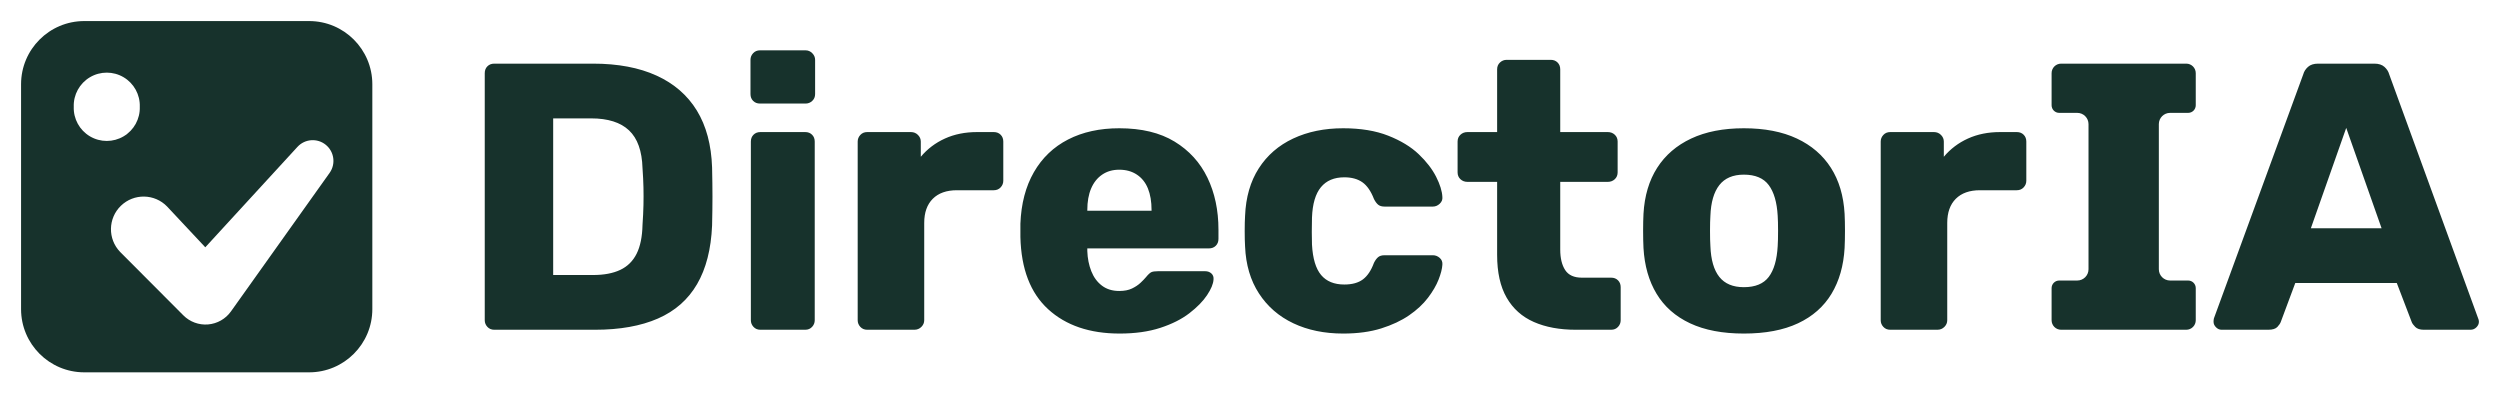
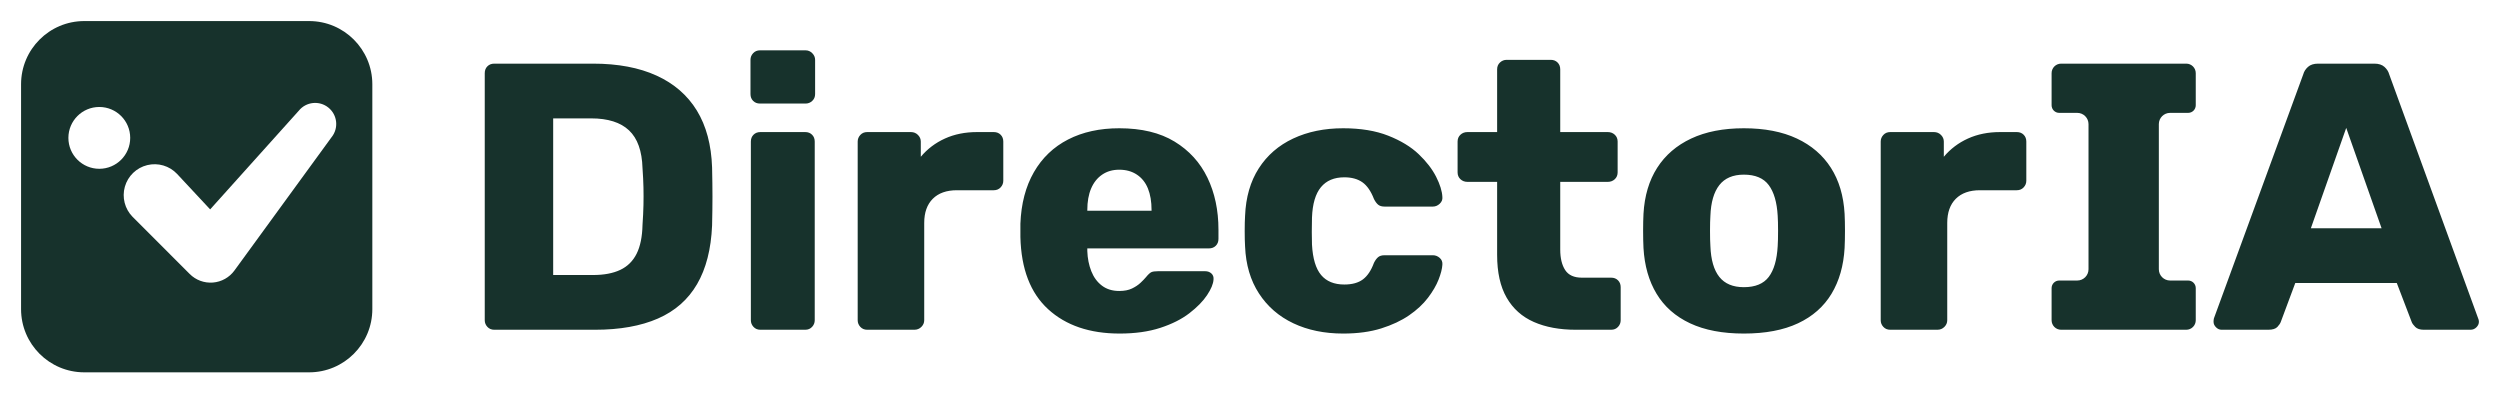
<svg xmlns="http://www.w3.org/2000/svg" viewBox="-120.51 -86.74 657.61 103.49">
-   <path fill="#17322C" fill-rule="evenodd" d="M-98.34 -81.2H-39.2A16.63 16.63 0 0 1 -22.57 -64.57V-5.43A16.63 16.63 0 0 1 -39.2 11.2H-98.34A16.63 16.63 0 0 1 -114.97 -5.43V-64.57A16.63 16.63 0 0 1 -98.34 -81.2ZM-88.91 -20.47L-72.28 -3.79A8.22 8.22 0 0 0 -59.76 -4.82L-33.81 -41.26A5.45 5.45 0 0 0 -42.27 -48.1L-66.51 -21.69L-76.55 -32.41A8.59 8.59 0 1 0 -88.91 -20.47ZM-101.11 -58.65A8.69 8.69 0 1 0 -83.74 -58.65A8.69 8.69 0 1 0 -101.11 -58.65Z" />
+   <path fill="#17322C" fill-rule="evenodd" d="M-98.34 -81.2H-39.2A16.63 16.63 0 0 1 -22.57 -64.57V-5.43A16.63 16.63 0 0 1 -39.2 11.2H-98.34A16.63 16.63 0 0 1 -114.97 -5.43V-64.57A16.63 16.63 0 0 1 -98.34 -81.2ZM-85.63 -29.7L-70.61 -14.67A7.76 7.76 0 0 0 -58.84 -15.59L-33.3 -50.64A5.54 5.54 0 0 0 -41.92 -57.61L-65.23 -31.66L-73.93 -40.99A8.13 8.13 0 1 0 -85.63 -29.7ZM-102.52 -50.47A8.13 8.13 0 1 0 -86.26 -50.47A8.13 8.13 0 1 0 -102.52 -50.47Z" />
  <path fill="#17322C" d="M36 0L9.50 0Q8.40 0 7.70-0.75Q7-1.50 7-2.50L7-2.50L7-67.50Q7-68.60 7.70-69.30Q8.40-70 9.50-70L9.50-70L35.50-70Q45.30-70 52.20-66.85Q59.10-63.70 62.80-57.65Q66.50-51.60 66.80-42.70L66.80-42.70Q66.90-38.30 66.90-35Q66.90-31.70 66.80-27.40L66.80-27.40Q66.40-18.10 62.85-12Q59.30-5.90 52.55-2.95Q45.80 0 36 0L36 0ZM25-55.60L25-14.40L35.50-14.40Q39.80-14.40 42.65-15.75Q45.50-17.10 46.95-20Q48.40-22.90 48.50-27.60L48.50-27.60Q48.70-30.50 48.75-32.80Q48.80-35.10 48.75-37.40Q48.70-39.70 48.50-42.50L48.50-42.50Q48.30-49.30 44.95-52.45Q41.60-55.60 35-55.60L35-55.60L25-55.60ZM91.30 0L79.50 0Q78.40 0 77.70-0.75Q77.00-1.50 77.00-2.50L77.00-2.50L77.00-49.50Q77.00-50.60 77.70-51.30Q78.40-52 79.50-52L79.50-52L91.30-52Q92.40-52 93.10-51.30Q93.80-50.60 93.80-49.50L93.80-49.50L93.80-2.50Q93.80-1.50 93.10-0.75Q92.40 0 91.30 0L91.30 0ZM91.40-59.50L79.40-59.50Q78.30-59.50 77.60-60.20Q76.90-60.90 76.90-62L76.90-62L76.90-71Q76.90-72 77.60-72.75Q78.30-73.50 79.40-73.50L79.40-73.50L91.40-73.50Q92.40-73.50 93.15-72.75Q93.90-72 93.90-71L93.90-71L93.90-62Q93.90-60.90 93.15-60.20Q92.40-59.50 91.40-59.50L91.40-59.50ZM120.00 0L107.60 0Q106.50 0 105.80-0.75Q105.10-1.50 105.10-2.50L105.10-2.50L105.10-49.50Q105.10-50.50 105.80-51.25Q106.50-52 107.60-52L107.60-52L119.10-52Q120.20-52 120.95-51.25Q121.70-50.50 121.70-49.50L121.70-49.50L121.70-45.50Q124.30-48.60 128.05-50.30Q131.80-52 136.50-52L136.50-52L140.90-52Q142.00-52 142.70-51.30Q143.40-50.60 143.40-49.50L143.40-49.50L143.40-39.20Q143.40-38.20 142.70-37.45Q142.00-36.70 140.90-36.70L140.90-36.70L131.20-36.70Q127.10-36.70 124.85-34.45Q122.60-32.20 122.60-28.10L122.60-28.10L122.60-2.50Q122.60-1.50 121.85-0.75Q121.10 0 120.00 0L120.00 0ZM174.00 1L174.00 1Q162.20 1 155.20-5.40Q148.20-11.80 147.90-24.40L147.90-24.40L147.90-27.90Q148.20-35.80 151.45-41.45Q154.70-47.10 160.45-50.05Q166.20-53 173.90-53L173.90-53Q182.70-53 188.45-49.50Q194.20-46 197.10-40Q200.00-34 200.00-26.30L200.00-26.30L200.00-23.90Q200.00-22.80 199.30-22.10Q198.60-21.40 197.50-21.40L197.50-21.40L165.50-21.40L165.50-20.70Q165.60-17.80 166.55-15.40Q167.50-13 169.35-11.60Q171.20-10.20 173.90-10.20L173.90-10.20Q175.90-10.20 177.25-10.85Q178.60-11.50 179.50-12.35Q180.40-13.20 180.90-13.80L180.90-13.80Q181.80-14.90 182.35-15.15Q182.90-15.40 184.10-15.40L184.10-15.40L196.50-15.40Q197.50-15.40 198.15-14.80Q198.80-14.20 198.70-13.20L198.70-13.20Q198.60-11.50 197.00-9.10Q195.40-6.70 192.35-4.35Q189.30-2 184.70-0.50Q180.10 1 174.00 1ZM165.50-31.50L165.50-31.30L182.40-31.30L182.40-31.50Q182.40-34.80 181.45-37.15Q180.50-39.50 178.55-40.80Q176.60-42.10 173.90-42.10L173.90-42.10Q171.30-42.10 169.40-40.80Q167.50-39.50 166.50-37.15Q165.50-34.80 165.50-31.50L165.50-31.50ZM232.80 1L232.80 1Q225.40 1 219.70-1.70Q214.00-4.40 210.65-9.55Q207.30-14.70 207.00-21.90L207.00-21.90Q206.90-23.50 206.90-25.95Q206.90-28.40 207.00-30L207.00-30Q207.30-37.30 210.60-42.45Q213.90-47.60 219.65-50.30Q225.40-53 232.80-53L232.80-53Q239.70-53 244.65-51.05Q249.60-49.10 252.65-46.20Q255.70-43.30 257.25-40.25Q258.80-37.20 258.90-34.90L258.90-34.90Q259-33.90 258.20-33.15Q257.40-32.40 256.40-32.40L256.40-32.40L243.70-32.40Q242.60-32.40 242.00-32.90Q241.40-33.40 240.90-34.40L240.90-34.40Q239.70-37.50 237.85-38.80Q236.00-40.10 233.10-40.10L233.10-40.10Q229.10-40.10 226.95-37.50Q224.80-34.90 224.60-29.50L224.60-29.50Q224.50-25.50 224.60-22.40L224.60-22.40Q224.90-16.90 227.00-14.40Q229.10-11.90 233.10-11.90L233.10-11.90Q236.20-11.90 238.00-13.25Q239.80-14.60 240.90-17.60L240.90-17.60Q241.40-18.60 242.00-19.10Q242.60-19.60 243.70-19.60L243.70-19.60L256.40-19.60Q257.40-19.60 258.20-18.90Q259-18.20 258.90-17.10L258.90-17.10Q258.80-15.50 257.90-13.20Q257-10.90 255.10-8.40Q253.20-5.90 250.15-3.80Q247.10-1.70 242.80-0.35Q238.50 1 232.80 1ZM303.30 0L294 0Q287.60 0 282.95-2.05Q278.30-4.10 275.80-8.45Q273.30-12.80 273.30-19.70L273.30-19.70L273.30-38.90L265.50-38.90Q264.40-38.90 263.65-39.60Q262.90-40.30 262.90-41.40L262.90-41.40L262.90-49.50Q262.90-50.60 263.65-51.30Q264.40-52 265.50-52L265.50-52L273.30-52L273.30-68.50Q273.30-69.60 274.05-70.30Q274.80-71 275.80-71L275.80-71L287.40-71Q288.50-71 289.20-70.30Q289.90-69.60 289.90-68.50L289.90-68.50L289.90-52L302.40-52Q303.50-52 304.25-51.30Q305-50.60 305-49.50L305-49.50L305-41.40Q305-40.30 304.25-39.60Q303.50-38.90 302.40-38.90L302.40-38.90L289.90-38.90L289.90-21.10Q289.90-17.70 291.20-15.70Q292.50-13.70 295.60-13.70L295.60-13.70L303.30-13.70Q304.40-13.70 305.10-13Q305.80-12.30 305.80-11.20L305.80-11.20L305.80-2.50Q305.80-1.50 305.10-0.75Q304.40 0 303.30 0L303.30 0ZM338.20 1L338.20 1Q329.80 1 324.05-1.70Q318.30-4.40 315.25-9.45Q312.20-14.50 311.80-21.50L311.80-21.50Q311.70-23.50 311.70-26.05Q311.70-28.60 311.80-30.50L311.80-30.50Q312.20-37.60 315.40-42.60Q318.60-47.60 324.35-50.30Q330.10-53 338.20-53L338.20-53Q346.40-53 352.15-50.30Q357.90-47.60 361.10-42.60Q364.30-37.60 364.70-30.50L364.70-30.50Q364.80-28.60 364.80-26.05Q364.80-23.50 364.70-21.50L364.70-21.50Q364.30-14.50 361.25-9.45Q358.20-4.40 352.45-1.70Q346.70 1 338.20 1ZM338.20-11.20L338.20-11.20Q342.70-11.20 344.75-13.90Q346.80-16.60 347.10-22L347.10-22Q347.20-23.50 347.20-26Q347.20-28.50 347.10-30L347.10-30Q346.80-35.30 344.75-38.05Q342.70-40.80 338.20-40.80L338.20-40.80Q333.90-40.80 331.75-38.05Q329.60-35.30 329.40-30L329.40-30Q329.30-28.50 329.30-26Q329.30-23.50 329.40-22L329.40-22Q329.60-16.60 331.75-13.90Q333.90-11.20 338.20-11.20ZM389.10 0L376.70 0Q375.60 0 374.90-0.75Q374.20-1.50 374.20-2.50L374.20-2.50L374.20-49.50Q374.20-50.50 374.90-51.25Q375.60-52 376.70-52L376.70-52L388.20-52Q389.30-52 390.05-51.25Q390.80-50.50 390.80-49.50L390.80-49.50L390.80-45.50Q393.40-48.60 397.15-50.30Q400.90-52 405.60-52L405.60-52L410-52Q411.10-52 411.80-51.30Q412.50-50.60 412.50-49.50L412.50-49.50L412.50-39.20Q412.50-38.20 411.80-37.45Q411.10-36.70 410-36.70L410-36.70L400.30-36.70Q396.20-36.70 393.95-34.45Q391.70-32.20 391.70-28.10L391.70-28.10L391.70-2.50Q391.70-1.50 390.95-0.75Q390.20 0 389.10 0L389.10 0Z" />
  <path fill="#17322C" d="M419.15 -67.5A2.5 2.5 0 0 1 421.65 -70L454.58 -70A2.5 2.5 0 0 1 457.07 -67.5L457.07 -59.05A2 2 0 0 1 455.08 -57.05L450.32 -57.05A2.96 2.96 0 0 0 447.36 -54.09L447.36 -15.91A2.96 2.96 0 0 0 450.32 -12.95L455.08 -12.95A2 2 0 0 1 457.07 -10.95L457.07 -2.5A2.5 2.5 0 0 1 454.58 0L421.65 0A2.5 2.5 0 0 1 419.15 -2.5L419.15 -10.95A2 2 0 0 1 421.15 -12.95L425.9 -12.95A2.96 2.96 0 0 0 428.86 -15.91L428.86 -54.09A2.96 2.96 0 0 0 425.9 -57.05L421.15 -57.05A2 2 0 0 1 419.15 -59.05ZM476.15 0L463.85 0Q463.05 0 462.4 -0.65Q461.75 -1.3 461.75 -2.1L461.75 -2.1Q461.75 -2.6 461.85 -3L461.85 -3L485.35 -67.2Q485.65 -68.3 486.6 -69.15Q487.55 -70 489.25 -70L489.25 -70L504.05 -70Q505.75 -70 506.7 -69.15Q507.65 -68.3 507.95 -67.2L507.95 -67.2L531.35 -3Q531.55 -2.6 531.55 -2.1L531.55 -2.1Q531.55 -1.3 530.9 -0.65Q530.25 0 529.35 0L529.35 0L517.05 0Q515.55 0 514.8 -0.75Q514.05 -1.5 513.85 -2.1L513.85 -2.1L509.95 -12.3L483.25 -12.3L479.45 -2.1Q479.25 -1.5 478.55 -0.75Q477.85 0 476.15 0L476.15 0ZM496.65 -53.1L487.35 -26.7L505.95 -26.7L496.65 -53.1Z" />
</svg>
